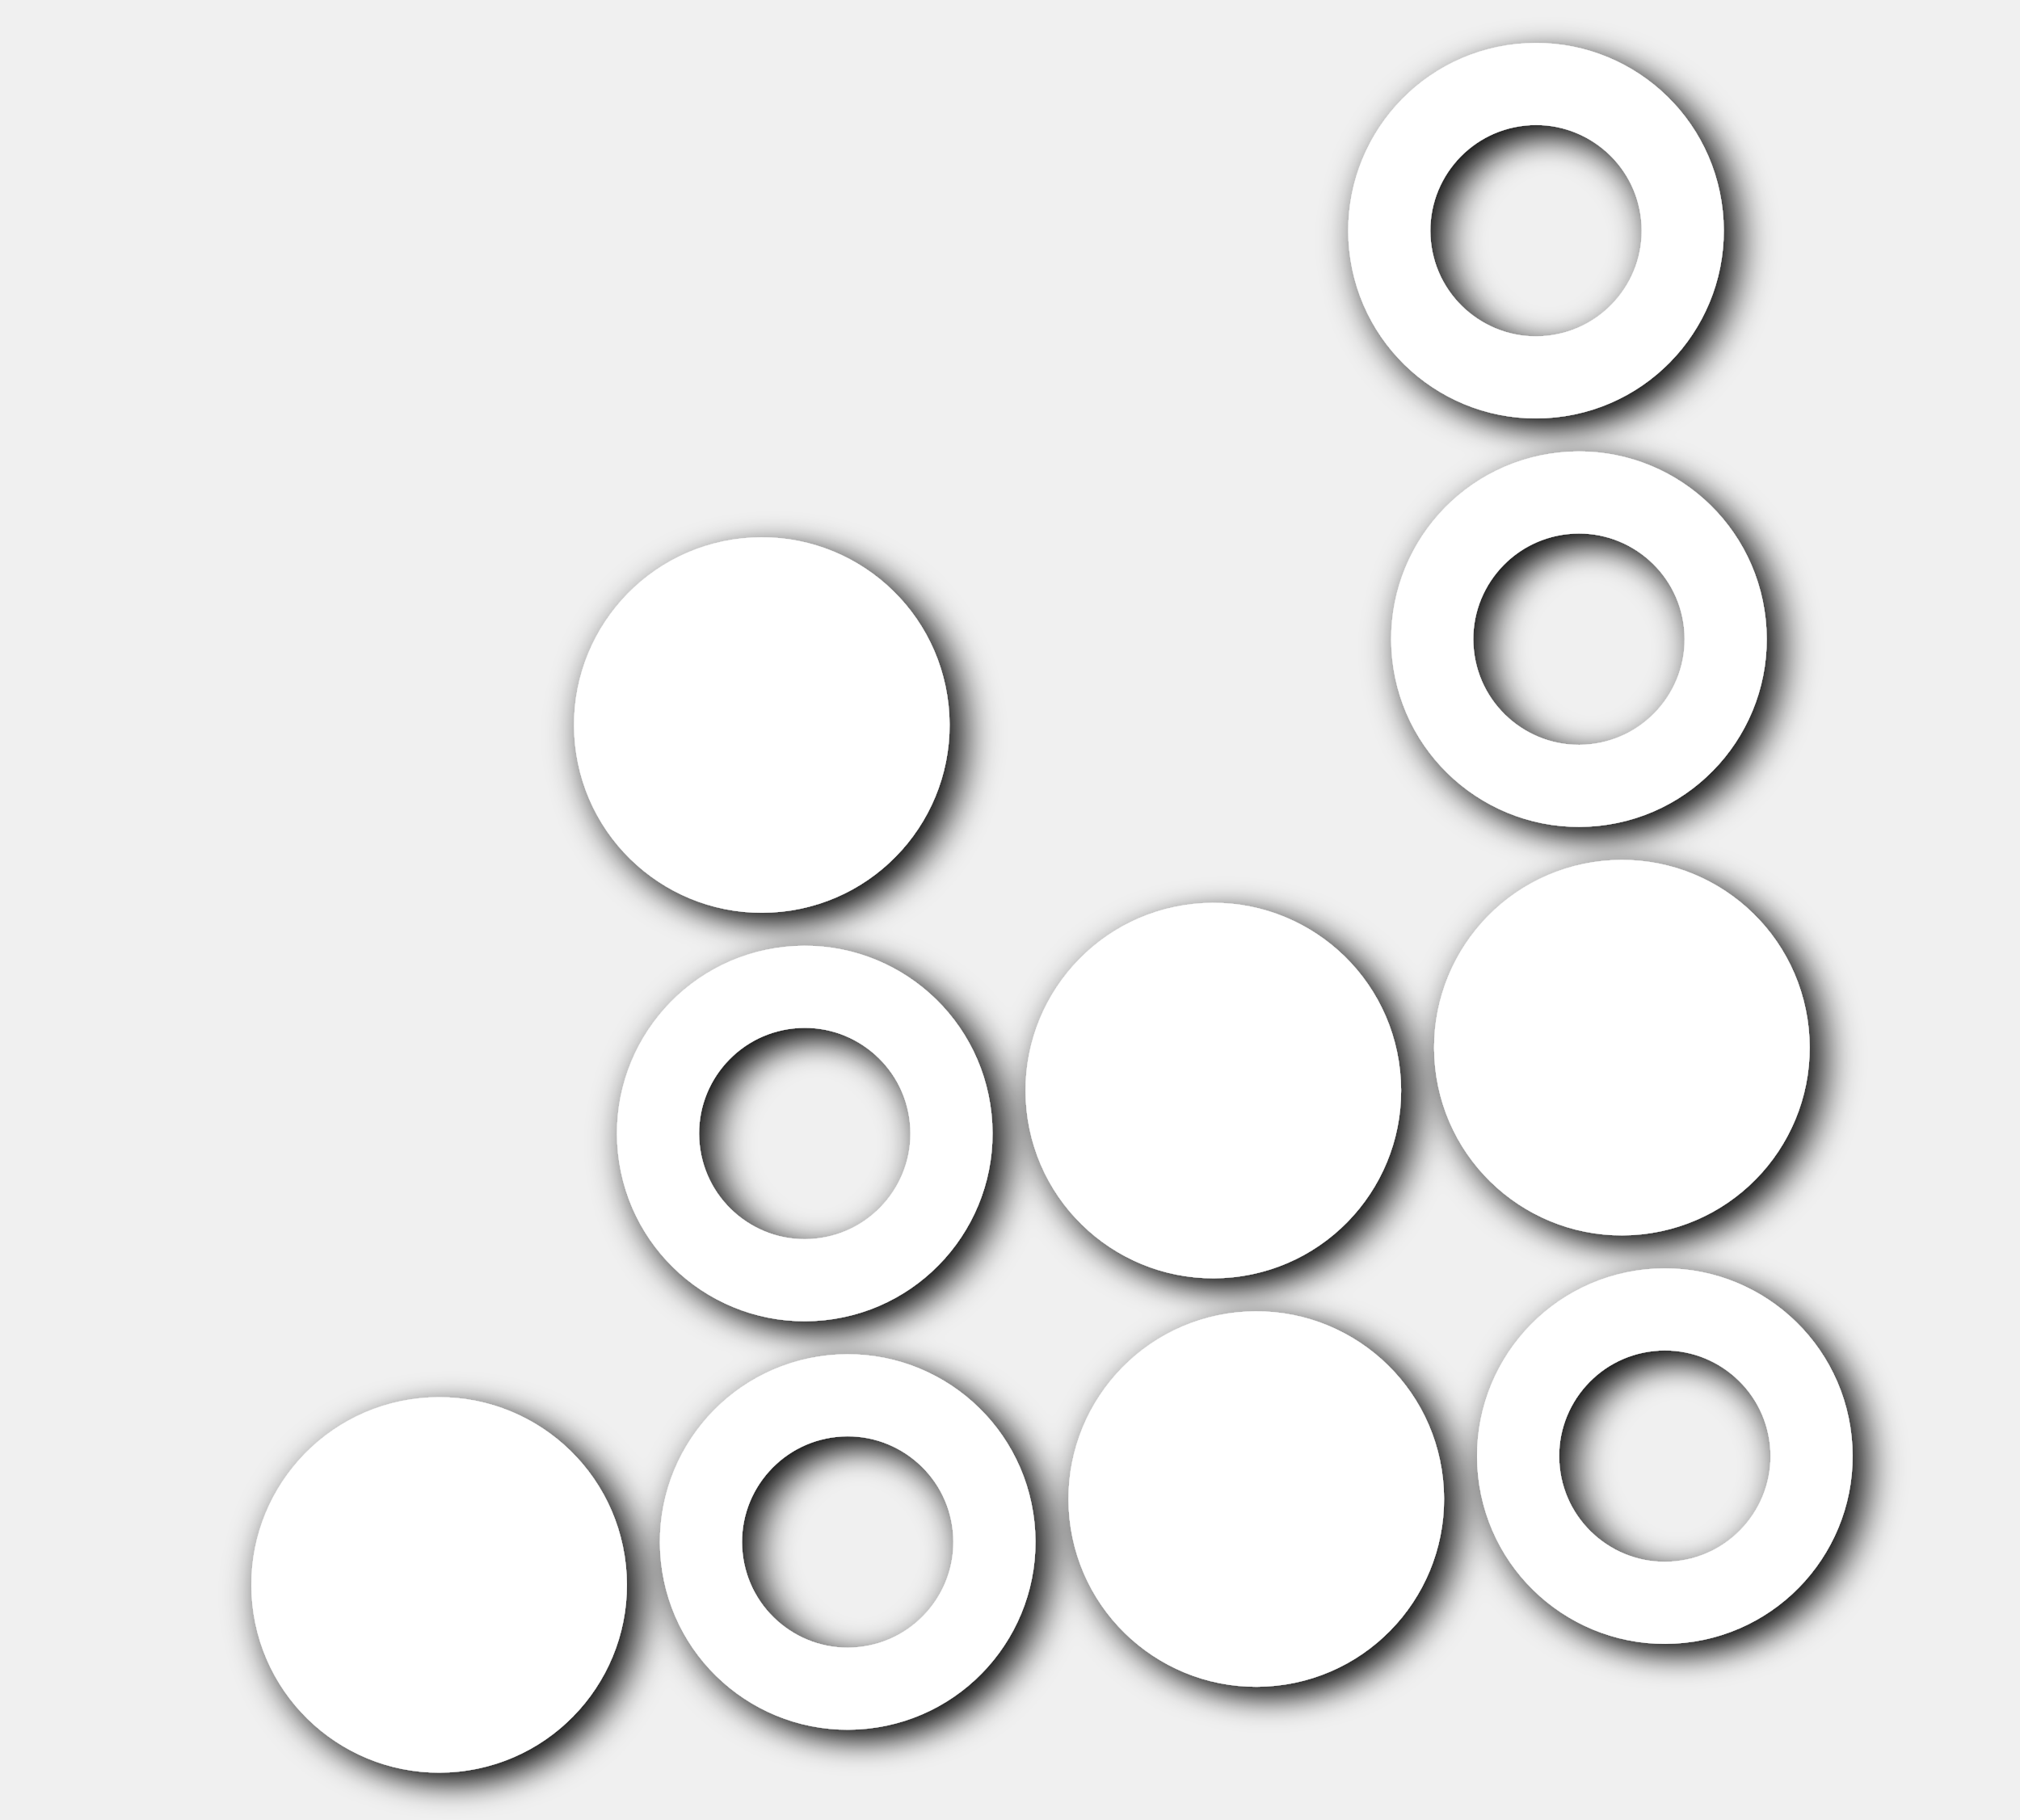
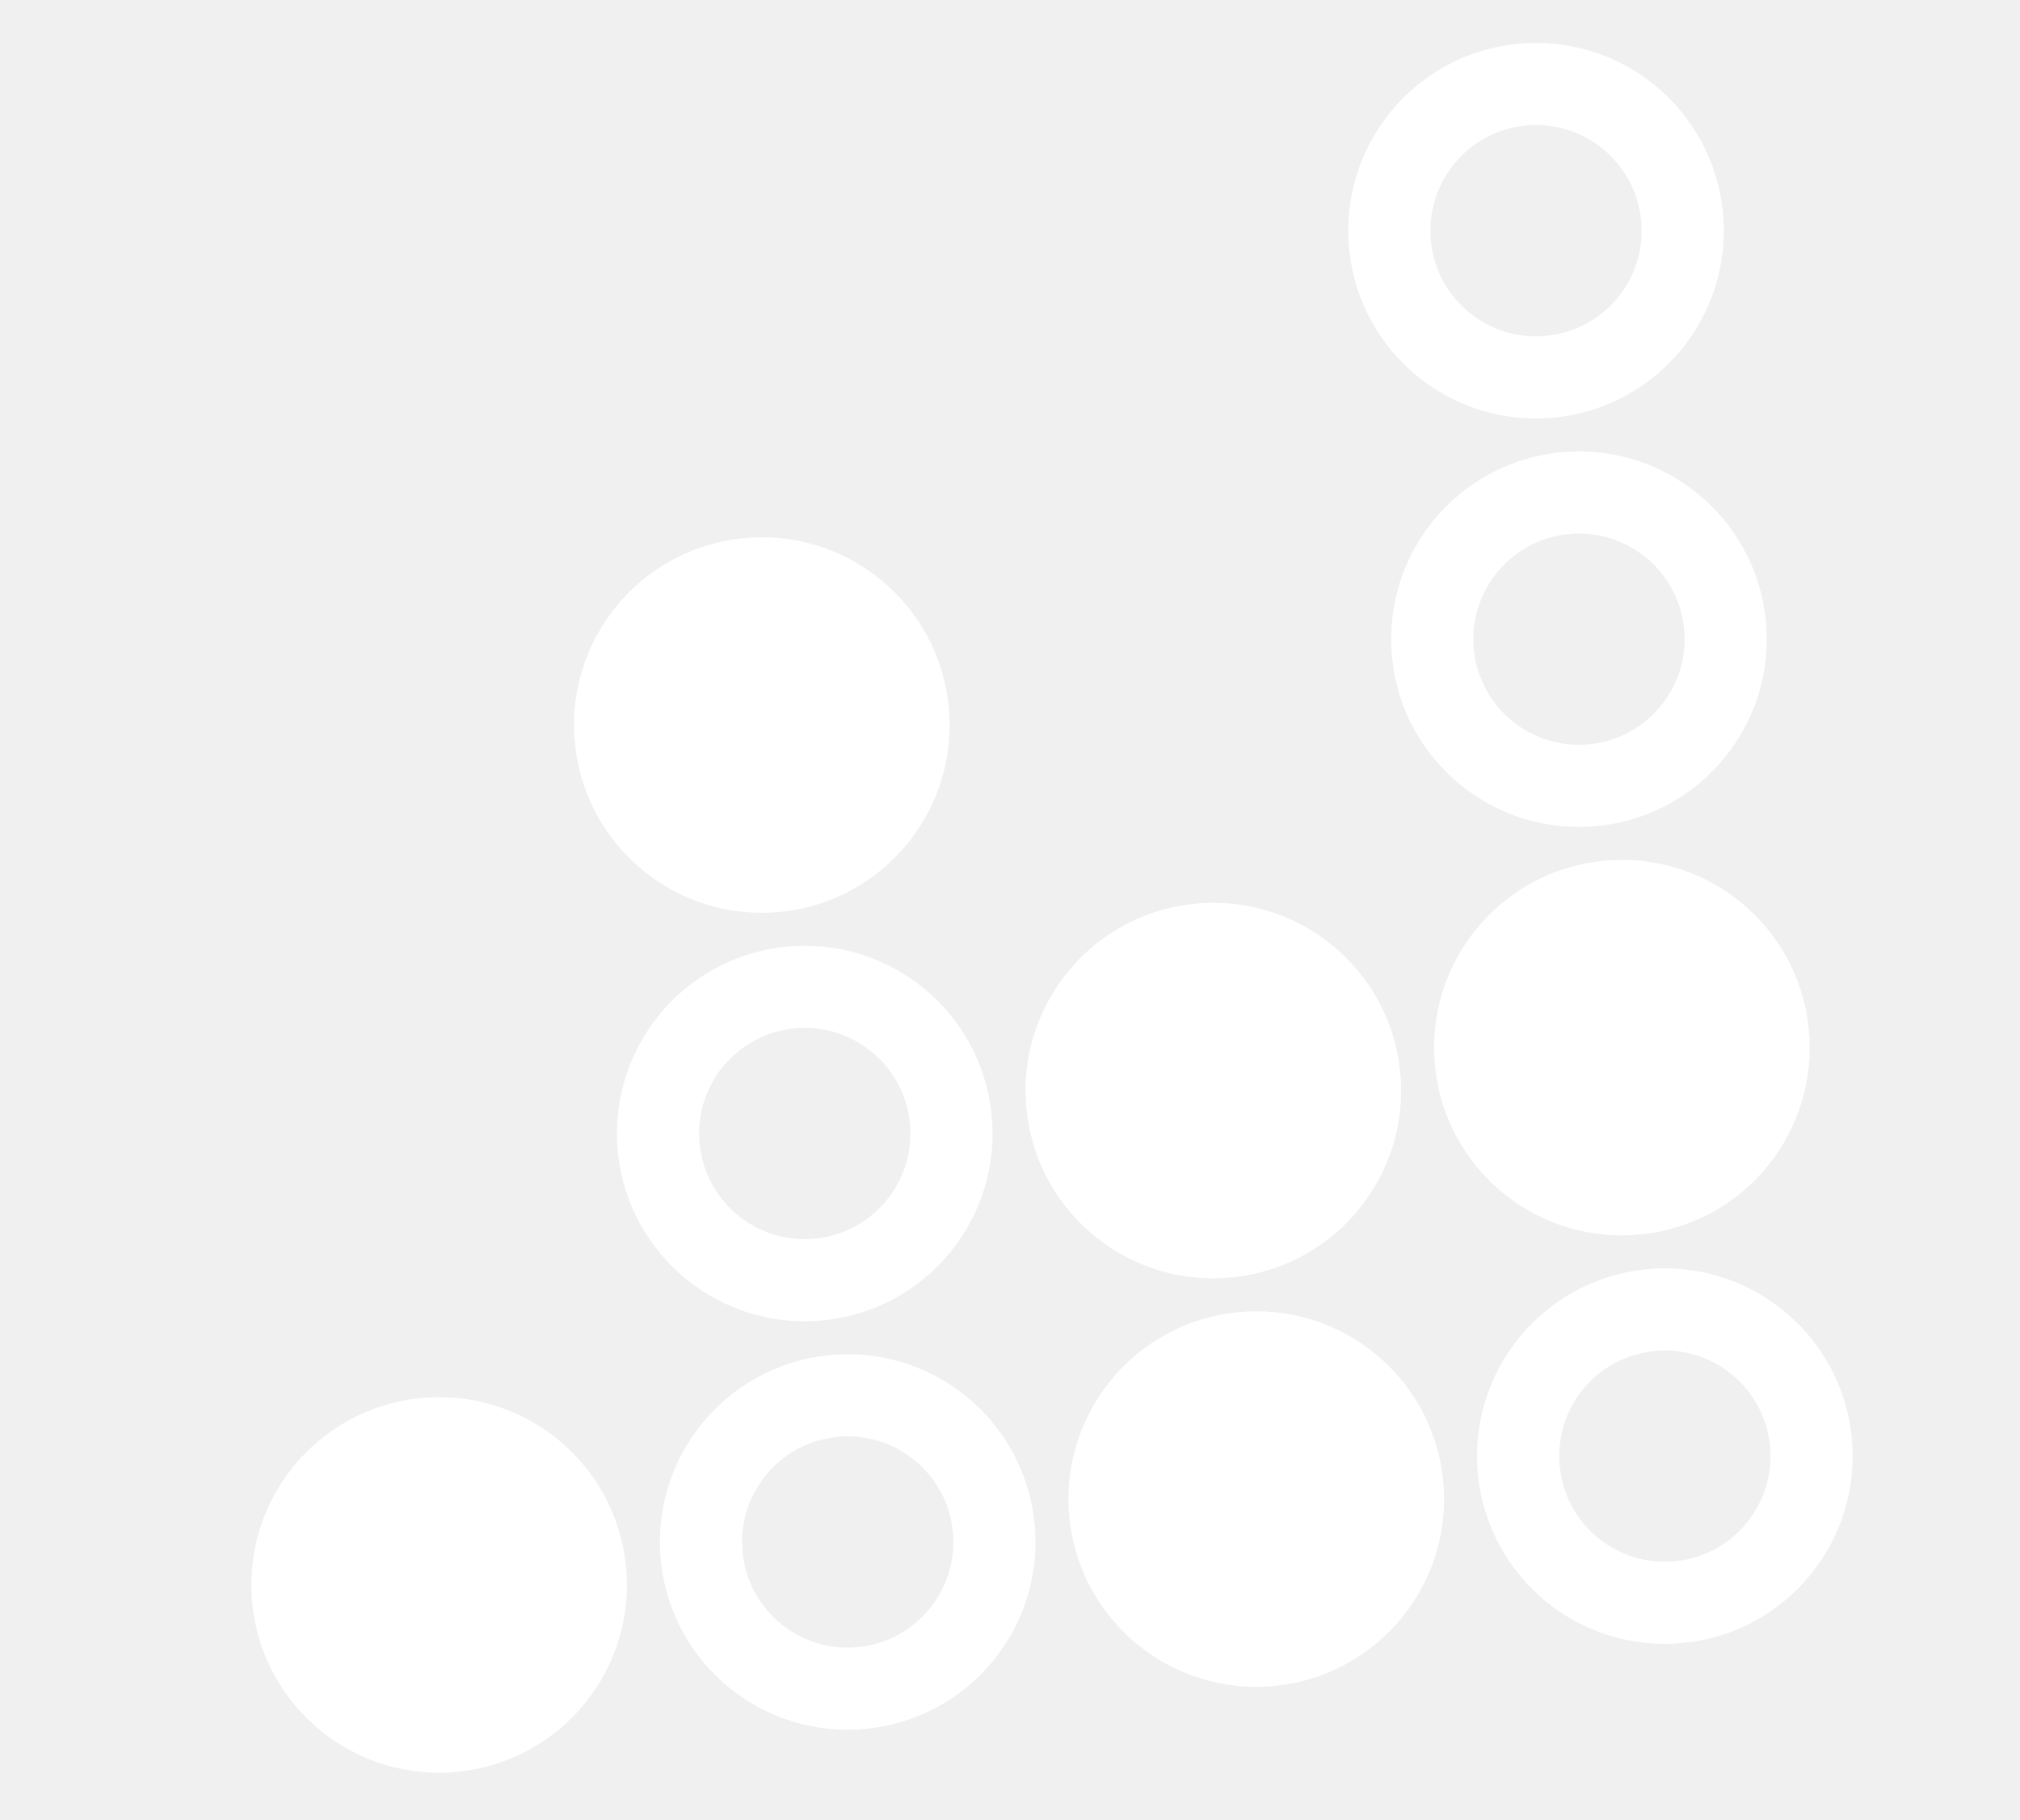
<svg xmlns="http://www.w3.org/2000/svg" version="1.0" width="222" height="200" viewBox="0 -5 222 190" stroke="#fff" fill="none" stroke-width="14" stroke-linecap="round">
-   <defs>
-     <filter id="a">
-       <feDropShadow dx="2" dy="2" stdDeviation="3" />
-     </filter>
-   </defs>
-   <g transform="rotate(-6 100.406 -90.406) scale(.645)" filter="url(#a)">
+   <g transform="rotate(-6 100.406 -90.406) scale(.645)">
    <circle cx="244" cy="34" r="25" />
    <circle cx="104" cy="104" r="25" fill="#fff" />
    <circle cx="244" cy="104" r="25" />
    <circle cx="104" cy="174" r="25" />
    <circle cx="174" cy="174" r="25" fill="#fff" />
    <circle cx="244" cy="174" r="25" fill="#fff" />
    <circle cx="34" cy="244" r="25" fill="#fff" />
    <circle cx="104" cy="244" r="25" />
    <circle cx="174" cy="244" r="25" fill="#fff" />
    <circle cx="244" cy="244" r="25" />
  </g>
</svg>
